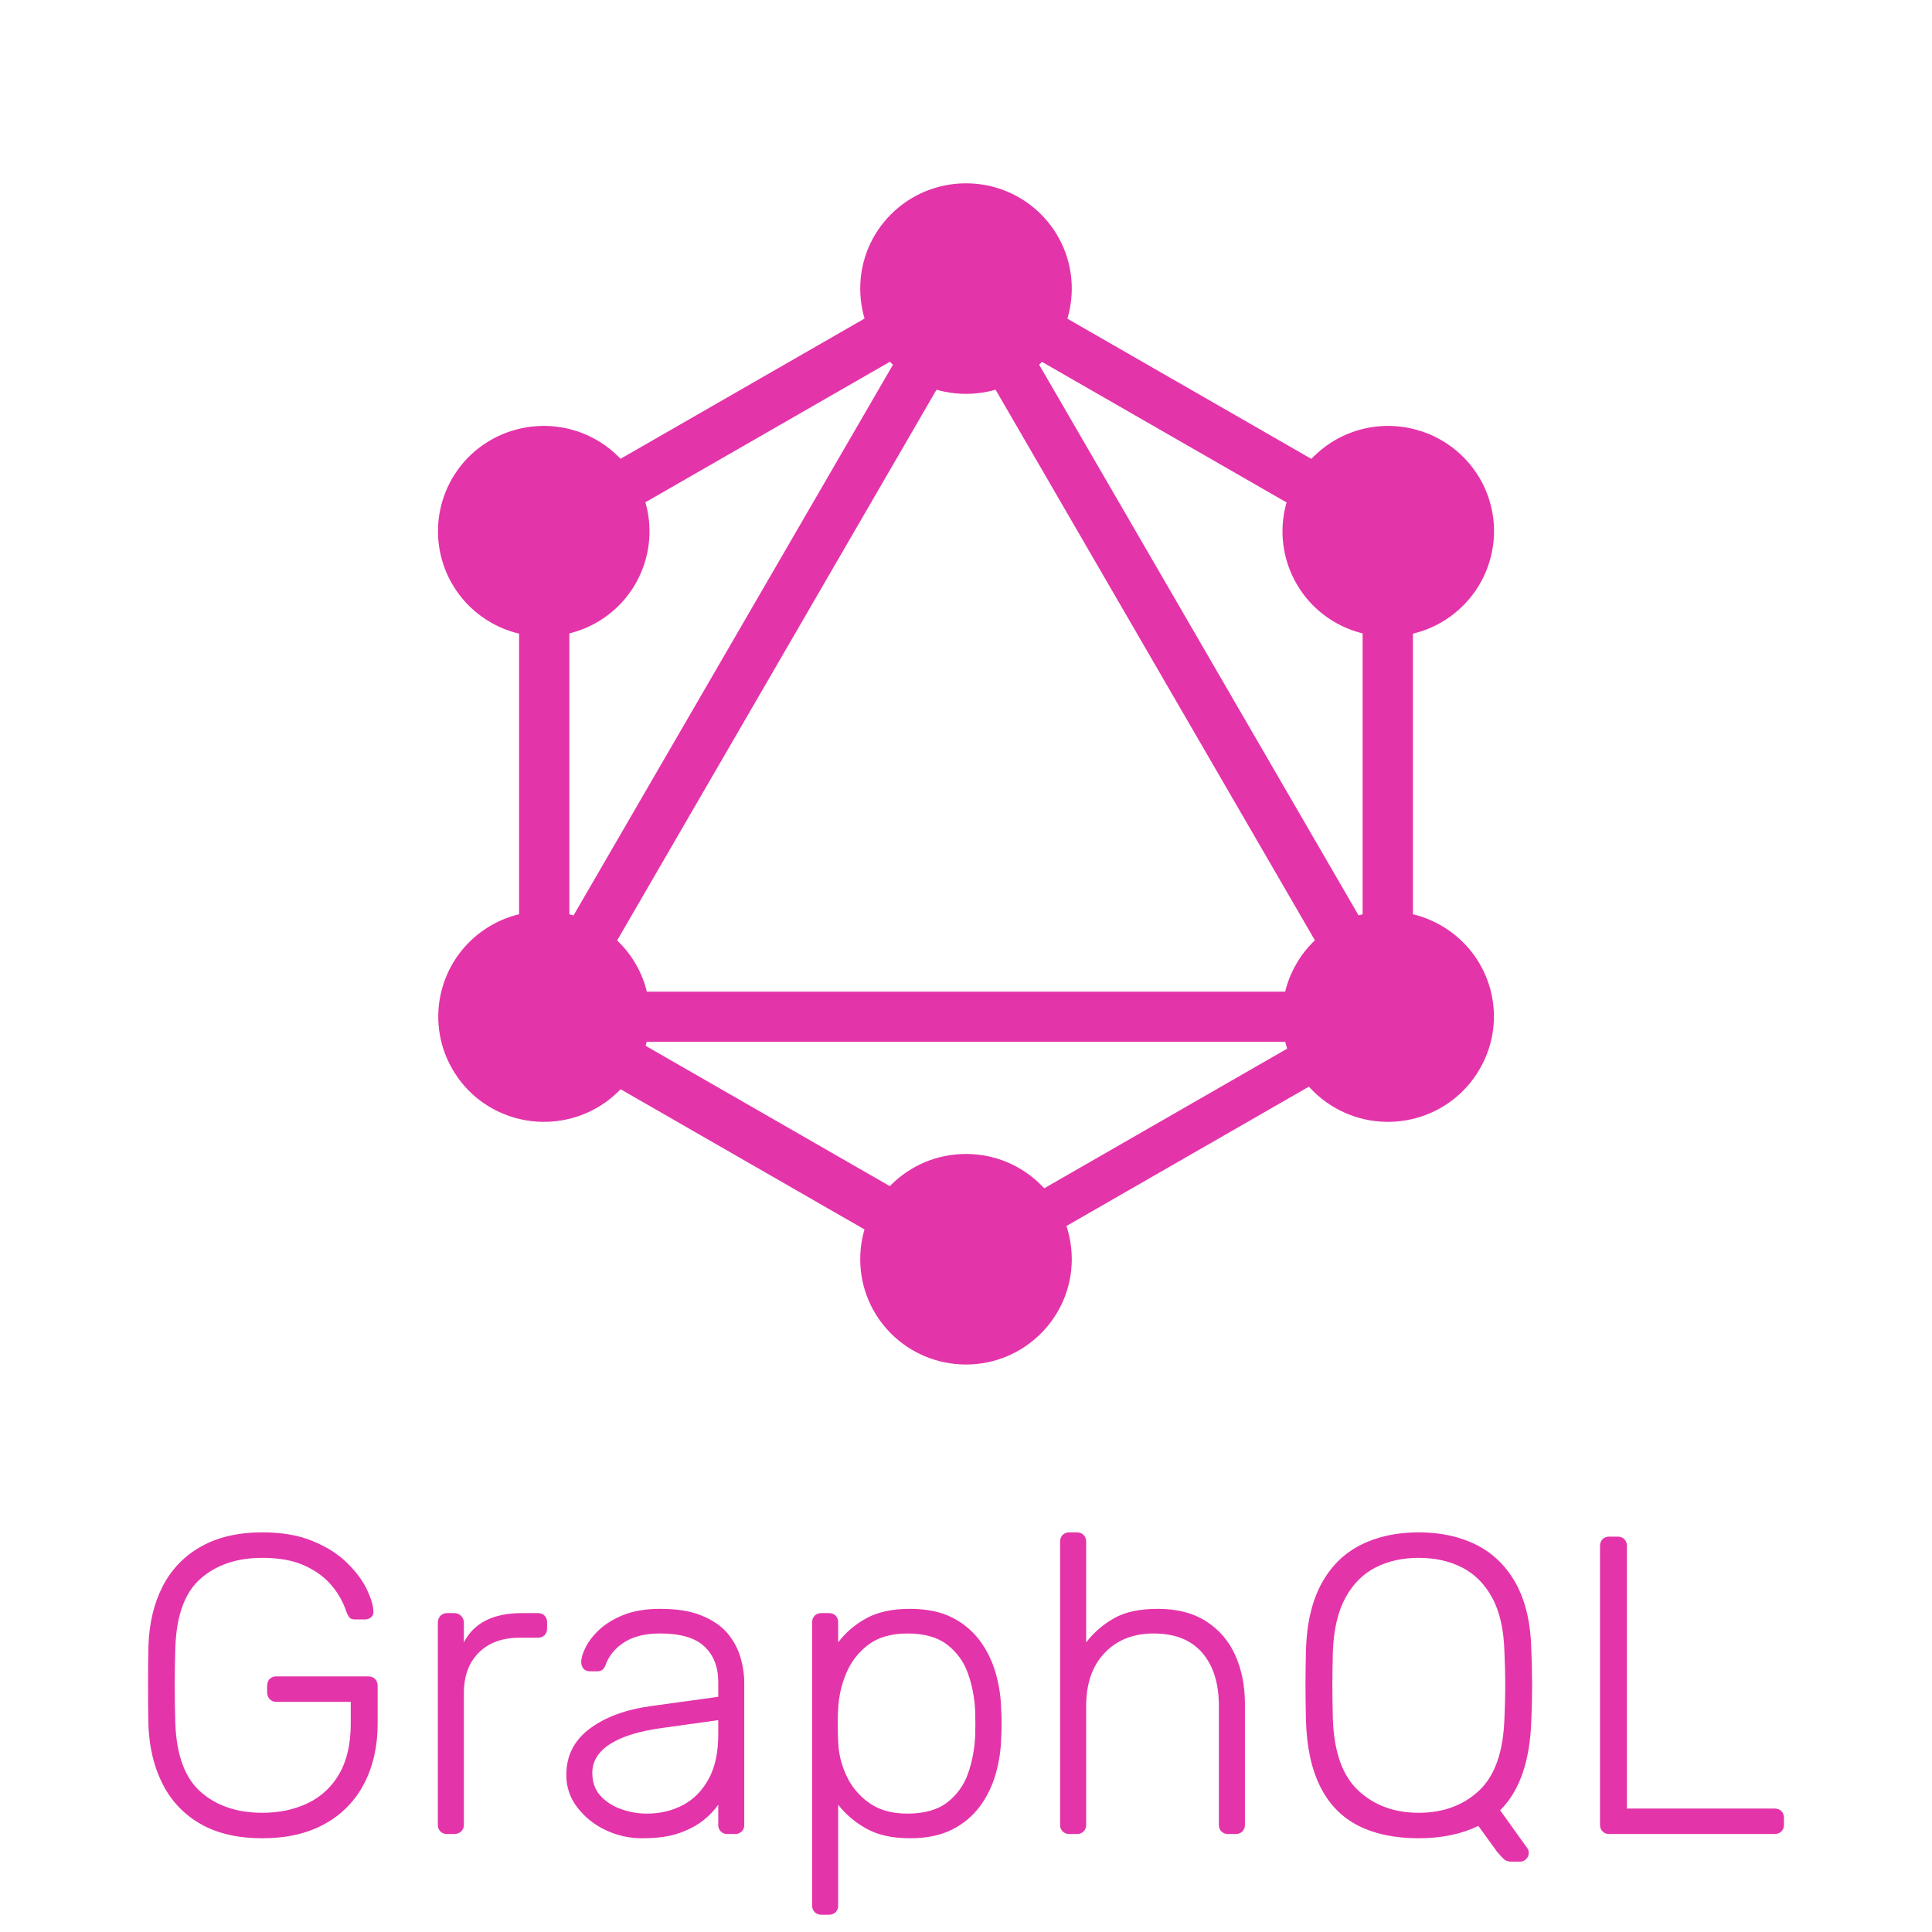
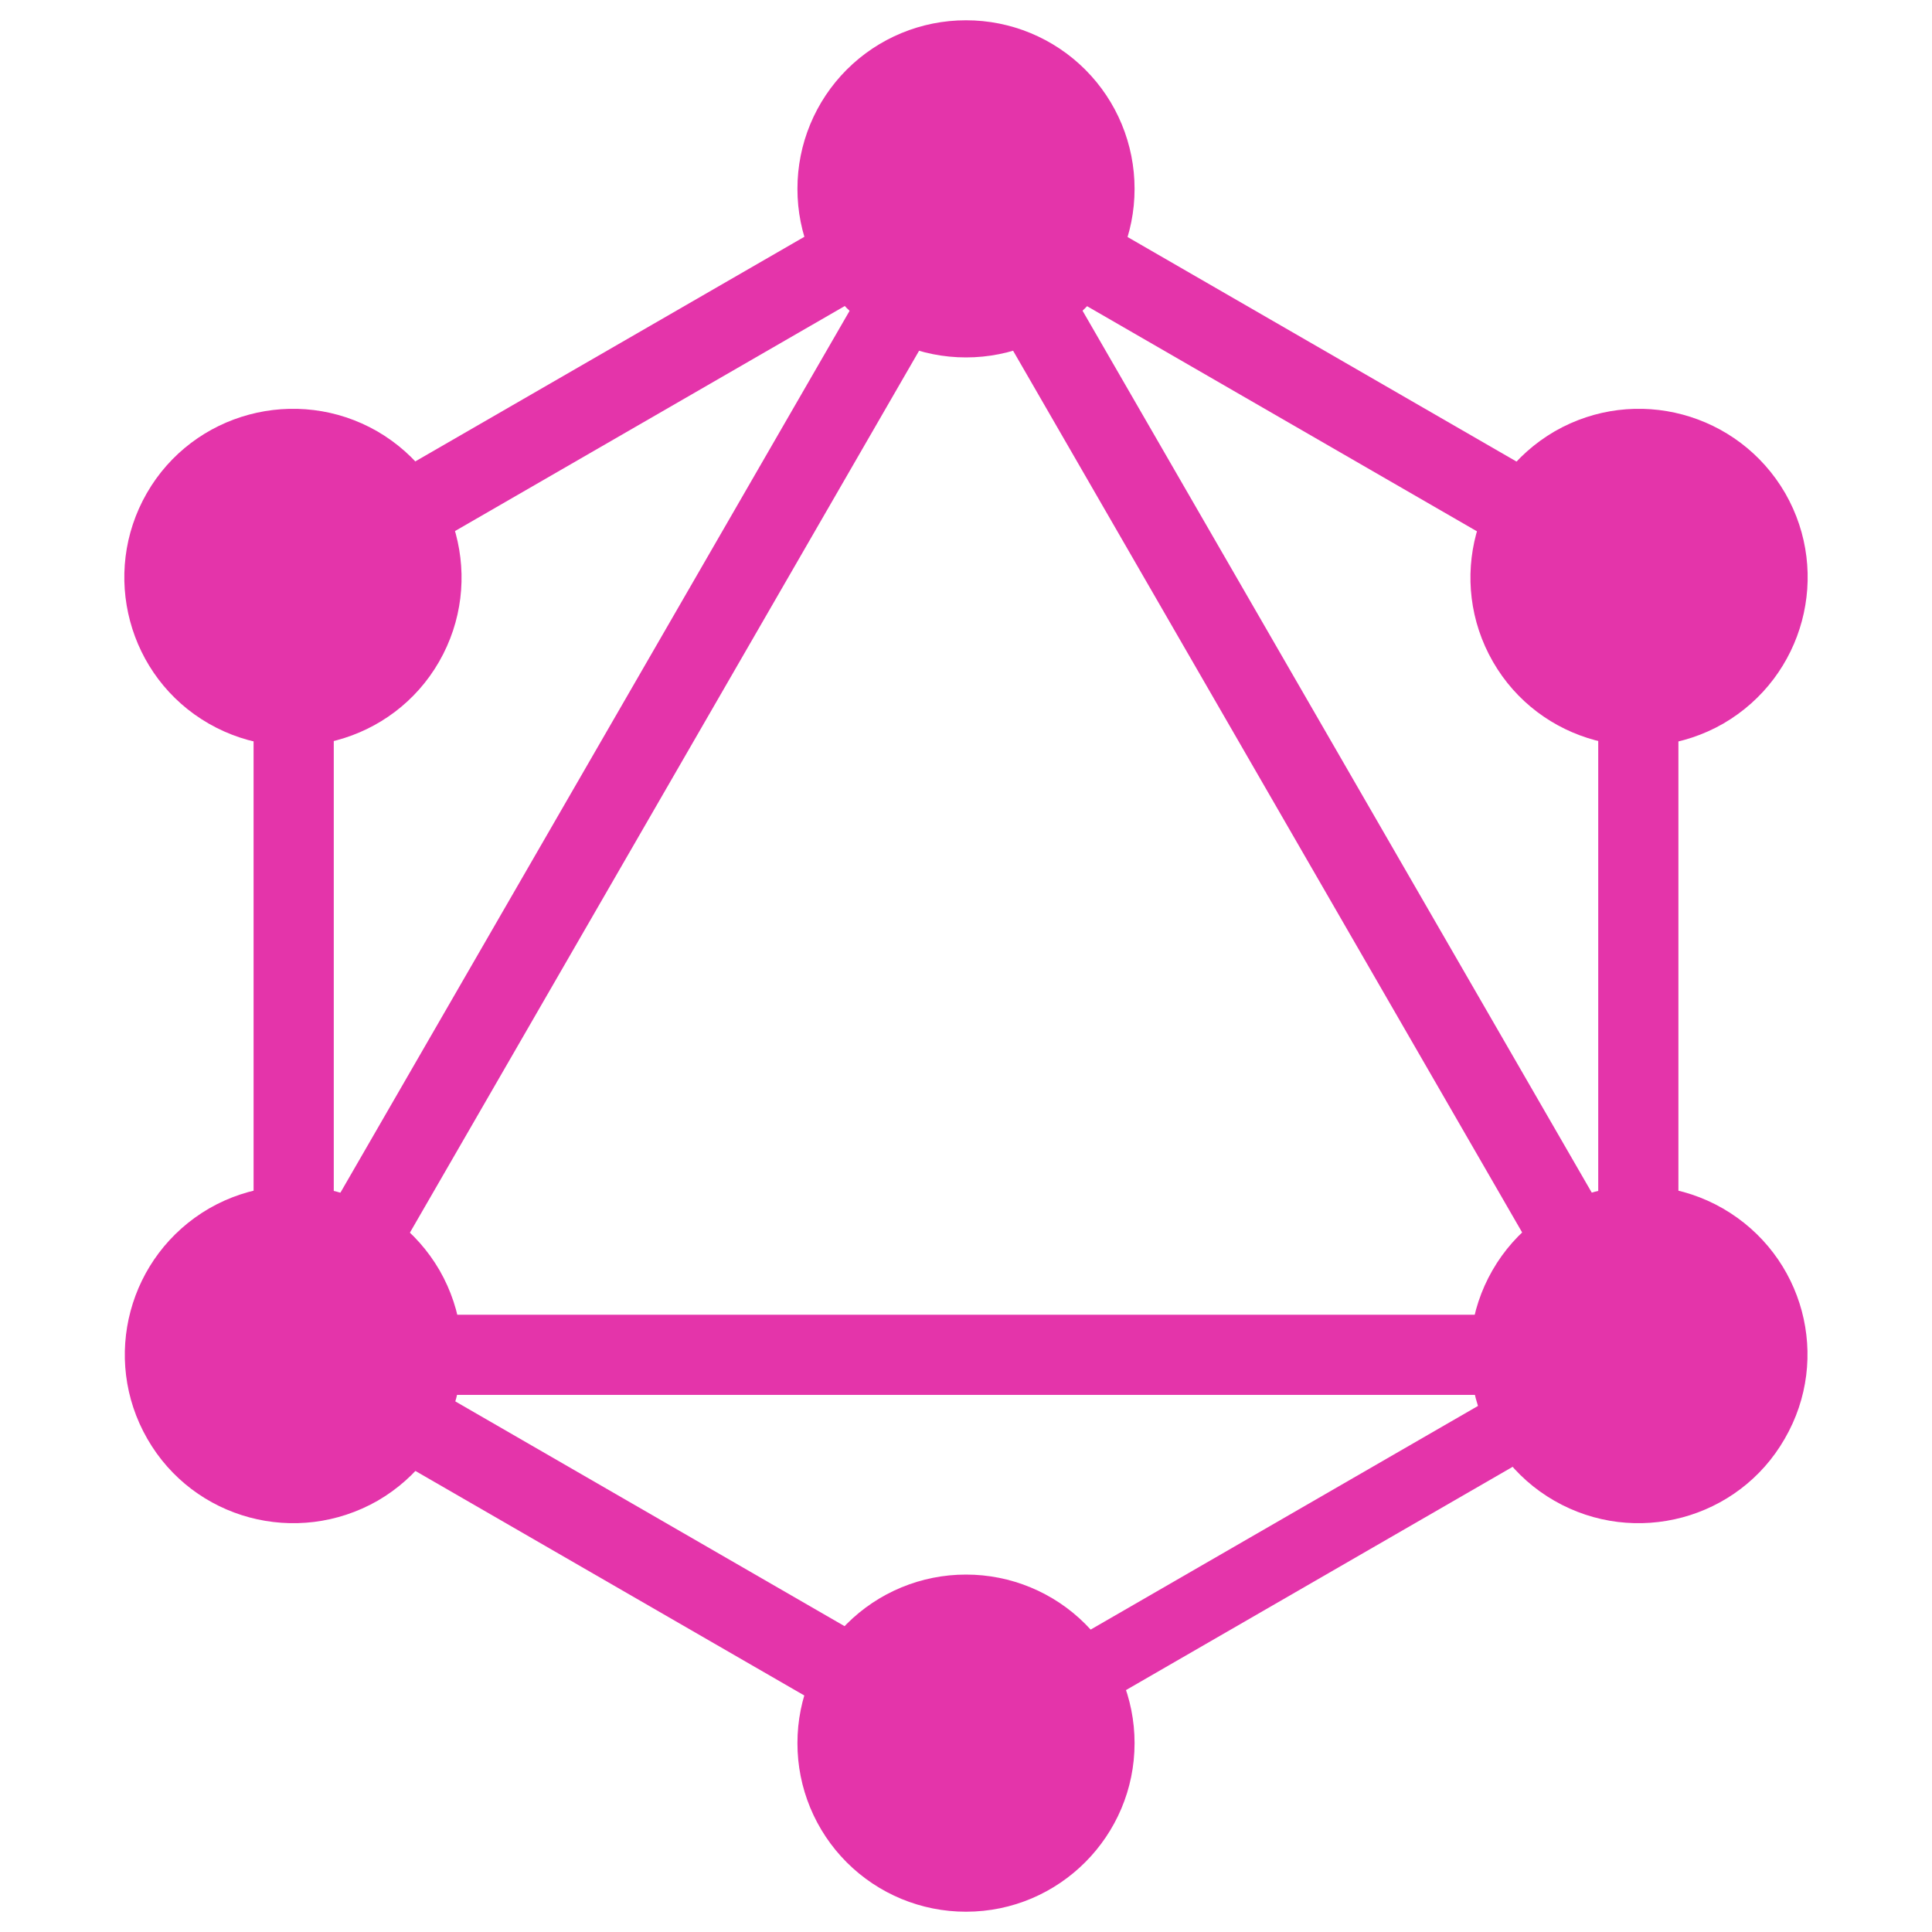
<svg xmlns="http://www.w3.org/2000/svg" width="100" height="100" viewBox="0 0 128 128">
  <g fill="#E434AA">
-     <path d="M35.387 71.79L32.5 70.128l32.152-55.43 2.883 1.656zm0 0" />
-     <path d="M31.84 65.7h64.3v3.32h-64.3zm0 0" />
-     <path d="M65.273 86.05l-32.16-18.484 1.664-2.875 32.164 18.485zm0 0M93.215 37.871L61.05 19.387l1.668-2.871L94.879 35zm0 0" />
-     <path d="M34.785 37.86l-1.664-2.872 32.164-18.484 1.664 2.871zm0 0" />
-     <path d="M92.621 71.79L60.47 16.354l2.886-1.656 32.153 55.43zm0 0M34.39 32.79h3.333v36.968H34.39zm0 0" />
-     <path d="M90.277 32.79h3.332v36.968h-3.332zm0 0" />
-     <path d="M64.707 84.645l-1.457-2.508 27.973-16.078 1.457 2.507zm0 0" />
-     <path d="M98.027 70.836c-1.925 3.34-6.222 4.477-9.574 2.559a6.962 6.962 0 01-2.57-9.532c1.926-3.34 6.222-4.476 9.574-2.558 3.375 1.937 4.52 6.195 2.57 9.53M42.098 38.684c-1.926 3.336-6.223 4.476-9.575 2.558a6.967 6.967 0 01-2.57-9.535c1.926-3.336 6.223-4.477 9.574-2.559 3.352 1.942 4.496 6.196 2.57 9.536M29.973 70.836c-1.93-3.336-.785-7.594 2.57-9.531 3.352-1.918 7.629-.782 9.574 2.558 1.93 3.336.785 7.594-2.57 9.532-3.371 1.918-7.649.78-9.574-2.56M85.902 38.684c-1.925-3.34-.78-7.594 2.57-9.536 3.352-1.918 7.63-.777 9.575 2.559 1.93 3.34.785 7.594-2.57 9.535-3.352 1.918-7.649.778-9.575-2.558M64 90.402c-3.875 0-7.008-3.117-7.008-6.976 0-3.856 3.133-6.973 7.008-6.973s7.008 3.117 7.008 6.973c0 3.836-3.133 6.976-7.008 6.976M64 26.094c-3.875 0-7.008-3.117-7.008-6.977 0-3.855 3.133-6.972 7.008-6.972s7.008 3.117 7.008 6.972c0 3.86-3.133 6.977-7.008 6.977M106.625 121.508a.604.604 0 01-.45-.168.606.606 0 01-.171-.45v-18.464c0-.188.058-.34.172-.453a.604.604 0 01.449-.168h.54c.187 0 .339.054.452.168a.613.613 0 01.168.453v17.394h9.758c.207 0 .367.055.48.168.114.114.168.274.168.477v.426a.604.604 0 01-.168.449c-.113.113-.273.168-.48.168zm0 0M100.094 123.336a.704.704 0 01-.535-.238 8.22 8.22 0 01-.368-.407l-1.246-1.718c-1.129.543-2.449.816-3.957.816-1.566 0-2.894-.277-3.988-.828-1.094-.555-1.934-1.41-2.516-2.563-.586-1.156-.906-2.613-.96-4.378-.02-.844-.032-1.633-.032-2.364 0-.73.012-1.52.031-2.363.055-1.746.395-3.195 1.016-4.352.621-1.152 1.484-2.011 2.59-2.574 1.101-.562 2.387-.844 3.86-.844 1.468 0 2.753.282 3.859.844 1.101.563 1.968 1.422 2.601 2.574.63 1.157.965 2.606 1.004 4.352a57.2 57.2 0 01.055 2.363c0 .73-.02 1.52-.055 2.364-.094 2.683-.785 4.656-2.066 5.914l1.812 2.53a.41.41 0 01.055.099c.02.046.027.117.027.21a.535.535 0 01-.168.395.541.541 0 01-.394.168zm-6.106-3.234c1.621 0 2.953-.489 4-1.465 1.047-.977 1.606-2.563 1.684-4.758.035-.844.055-1.586.055-2.223 0-.636-.02-1.379-.055-2.222-.04-1.465-.309-2.657-.809-3.575-.5-.921-1.168-1.59-2.008-2.015-.835-.422-1.793-.633-2.867-.633-1.058 0-2.004.21-2.843.633-.84.426-1.508 1.094-2.008 2.015-.5.918-.778 2.11-.832 3.575-.02.843-.032 1.586-.032 2.222 0 .637.012 1.38.032 2.223.074 2.195.64 3.781 1.695 4.758 1.055.976 2.383 1.465 3.988 1.465zm0 0M70.855 121.508a.604.604 0 01-.449-.168.606.606 0 01-.172-.45v-18.75c0-.187.059-.335.172-.449a.604.604 0 01.45-.168h.48c.191 0 .34.055.453.168a.606.606 0 01.172.45v6.671a6.13 6.13 0 011.852-1.601c.726-.414 1.69-.621 2.898-.621 1.281 0 2.352.277 3.207.832.86.55 1.5 1.3 1.926 2.25.422.95.636 2.023.636 3.223v7.996a.606.606 0 01-.171.449.607.607 0 01-.454.168h-.48a.613.613 0 01-.453-.168.604.604 0 01-.168-.45v-7.855c0-1.5-.367-2.68-1.102-3.531-.738-.856-1.812-1.281-3.226-1.281-1.336 0-2.414.425-3.235 1.28-.82.852-1.23 2.032-1.23 3.532v7.856a.606.606 0 01-.172.449.607.607 0 01-.453.168zm0 0M54.43 126.855a.607.607 0 01-.453-.168.606.606 0 01-.172-.449v-18.746c0-.187.058-.34.172-.453a.607.607 0 01.453-.168h.48c.188 0 .34.055.453.168a.613.613 0 01.168.453v1.32c.473-.636 1.09-1.167 1.852-1.59.765-.421 1.73-.632 2.898-.632 1.114 0 2.047.191 2.801.578a5.114 5.114 0 011.836 1.531c.473.64.82 1.352 1.047 2.14.226.79.347 1.595.367 2.423.02.281.027.59.027.93 0 .335-.007.644-.027.925a9.539 9.539 0 01-.367 2.422c-.227.79-.574 1.5-1.047 2.14a5.114 5.114 0 01-1.836 1.532c-.754.387-1.687.578-2.8.578-1.169 0-2.134-.215-2.9-.648-.76-.43-1.378-.957-1.85-1.575v6.672a.604.604 0 01-.169.45.613.613 0 01-.453.167zm5.683-6.699c1.11 0 1.989-.242 2.63-.73a4.097 4.097 0 001.386-1.914c.281-.79.441-1.633.48-2.535a26.44 26.44 0 000-1.575 8.613 8.613 0 00-.48-2.535 4.117 4.117 0 00-1.387-1.914c-.64-.488-1.52-.73-2.629-.73-1.074 0-1.941.254-2.601.757a4.528 4.528 0 00-1.457 1.903 6.899 6.899 0 00-.524 2.293c-.02.281-.027.648-.027 1.097 0 .45.008.817.027 1.098.02.75.192 1.492.524 2.223a4.508 4.508 0 001.5 1.832c.668.488 1.52.73 2.558.73zm0 0M42.582 121.79a5.595 5.595 0 01-2.504-.563 5.079 5.079 0 01-1.851-1.508 3.436 3.436 0 01-.707-2.125c0-1.274.52-2.297 1.554-3.067 1.035-.77 2.383-1.265 4.043-1.492l4.469-.617v-.988c0-.993-.309-1.778-.918-2.348-.613-.574-1.59-.86-2.93-.86-.98 0-1.77.192-2.375.579-.601.383-1.015.886-1.242 1.504-.094.28-.273.422-.539.422h-.45c-.226 0-.386-.059-.484-.184a.687.687 0 01-.14-.434c0-.265.101-.593.297-.984.199-.395.504-.785.922-1.172.414-.383.949-.707 1.609-.969.66-.261 1.46-.394 2.402-.394 1.114 0 2.032.148 2.758.45.727.3 1.293.69 1.7 1.167.402.48.69 1.012.859 1.59.172.582.254 1.156.254 1.719v9.375a.604.604 0 01-.168.449.613.613 0 01-.453.168h-.481a.613.613 0 01-.453-.168.604.604 0 01-.168-.45v-1.324a4.776 4.776 0 01-.961 1.012c-.414.34-.95.625-1.598.86-.652.234-1.465.351-2.445.351zm.281-1.634c.867 0 1.66-.187 2.375-.562.715-.375 1.285-.953 1.711-1.73.426-.778.637-1.759.637-2.942v-.957l-3.648.508c-1.547.203-2.715.562-3.508 1.066-.79.508-1.188 1.145-1.188 1.914 0 .621.18 1.129.54 1.524.359.39.816.687 1.37.882.555.2 1.125.297 1.711.297zm0 0M29.629 121.508a.613.613 0 01-.453-.168.62.62 0 01-.168-.45v-13.37c0-.188.058-.344.168-.465a.594.594 0 01.453-.184h.453c.188 0 .344.063.469.184a.633.633 0 01.183.465v1.293a3.224 3.224 0 011.47-1.461c.64-.32 1.433-.48 2.374-.48h1.047c.188 0 .34.054.453.167a.613.613 0 01.168.453v.39c0 .192-.055.34-.168.454a.613.613 0 01-.453.168H34.41c-1.133 0-2.027.328-2.687.984-.66.657-.989 1.551-.989 2.676v8.727a.586.586 0 01-.183.449.67.67 0 01-.469.168zm0 0M17.387 121.79c-1.621 0-2.985-.313-4.086-.942a6.24 6.24 0 01-2.516-2.633c-.578-1.125-.89-2.422-.95-3.883-.019-.848-.026-1.738-.026-2.676 0-.937.007-1.828.027-2.676.059-1.48.371-2.78.95-3.898a6.237 6.237 0 012.53-2.617c1.11-.63 2.47-.942 4.07-.942 1.302 0 2.415.192 3.337.579.925.382 1.68.863 2.261 1.433.586.574 1.02 1.149 1.301 1.73.285.583.434 1.07.453 1.465a.446.446 0 01-.14.407.64.64 0 01-.453.156h-.622c-.171 0-.293-.043-.367-.125-.078-.086-.152-.23-.226-.438a5.107 5.107 0 00-.95-1.675c-.44-.535-1.035-.977-1.78-1.32-.743-.348-1.684-.524-2.813-.524-1.68 0-3.04.457-4.086 1.367-1.047.91-1.606 2.426-1.684 4.547a78.247 78.247 0 000 5.066c.078 2.102.637 3.61 1.684 4.532 1.047.918 2.406 1.379 4.086 1.379 1.113 0 2.11-.211 2.996-.633a4.726 4.726 0 002.094-1.946c.507-.87.761-1.984.761-3.332v-1.437H18.32a.594.594 0 01-.453-.184.654.654 0 01-.168-.465v-.394c0-.203.055-.363.168-.477a.613.613 0 01.453-.168h6.051c.207 0 .367.055.48.168.114.114.169.274.169.477v2.48c0 1.5-.297 2.825-.891 3.97a6.353 6.353 0 01-2.602 2.671c-1.14.637-2.52.957-4.14.957zm0 0" />
+     <path d="M18.39 96.852l-4.6-2.657L65.04 5.434l4.597 2.656zm0 0" />
+     <path d="M12.734 87.105H115.23v5.31H12.734zm0 0" />
+     <path d="M66.031 119.688L14.766 90.09l2.656-4.602 51.266 29.602zm0 0M110.566 42.543L59.301 12.941l2.656-4.597 51.266 29.597zm0 0" />
+     <path d="M17.434 42.523l-2.657-4.601 51.27-29.598 2.656 4.598zm0 0" />
+     <path d="M109.621 96.852L58.375 8.09l4.598-2.656 51.25 88.761zm0 0M16.8 34.398h5.313v59.204h-5.312zm0 0" />
+     <path d="M105.887 34.398h5.312v59.204h-5.312zm0 0" />
+     <path d="M65.129 117.441l-2.32-4.02 44.586-25.745 2.32 4.02zm0 0" />
+     <path d="M118.238 95.328c-3.07 5.344-9.918 7.168-15.261 4.098-5.344-3.074-7.168-9.922-4.098-15.266 3.074-5.344 9.922-7.168 15.266-4.097 5.375 3.105 7.199 9.921 4.093 15.265M29.09 43.84c-3.074 5.344-9.922 7.168-15.266 4.097-5.344-3.074-7.168-9.921-4.097-15.265 3.074-5.344 9.921-7.168 15.265-4.098 5.344 3.106 7.168 9.922 4.098 15.266M9.762 95.328c-3.075-5.344-1.25-12.16 4.093-15.266 5.344-3.07 12.16-1.246 15.266 4.098 3.07 5.344 1.246 12.16-4.098 15.266-5.375 3.07-12.191 1.246-15.261-4.098M98.91 43.84c-3.07-5.344-1.246-12.16 4.098-15.266 5.344-3.07 12.16-1.246 15.265 4.098 3.07 5.344 1.247 12.16-4.097 15.266-5.344 3.07-12.192 1.246-15.266-4.098M64 126.656a11.158 11.158 0 01-11.168-11.168A11.158 11.158 0 0164 104.32a11.158 11.158 0 0111.168 11.168c0 6.145-4.992 11.168-11.168 11.168M64 23.68a11.158 11.158 0 01-11.168-11.168A11.158 11.158 0 0164 1.344a11.158 11.158 0 0111.168 11.168A11.158 11.158 0 0164 23.68" />
  </g>
</svg>
